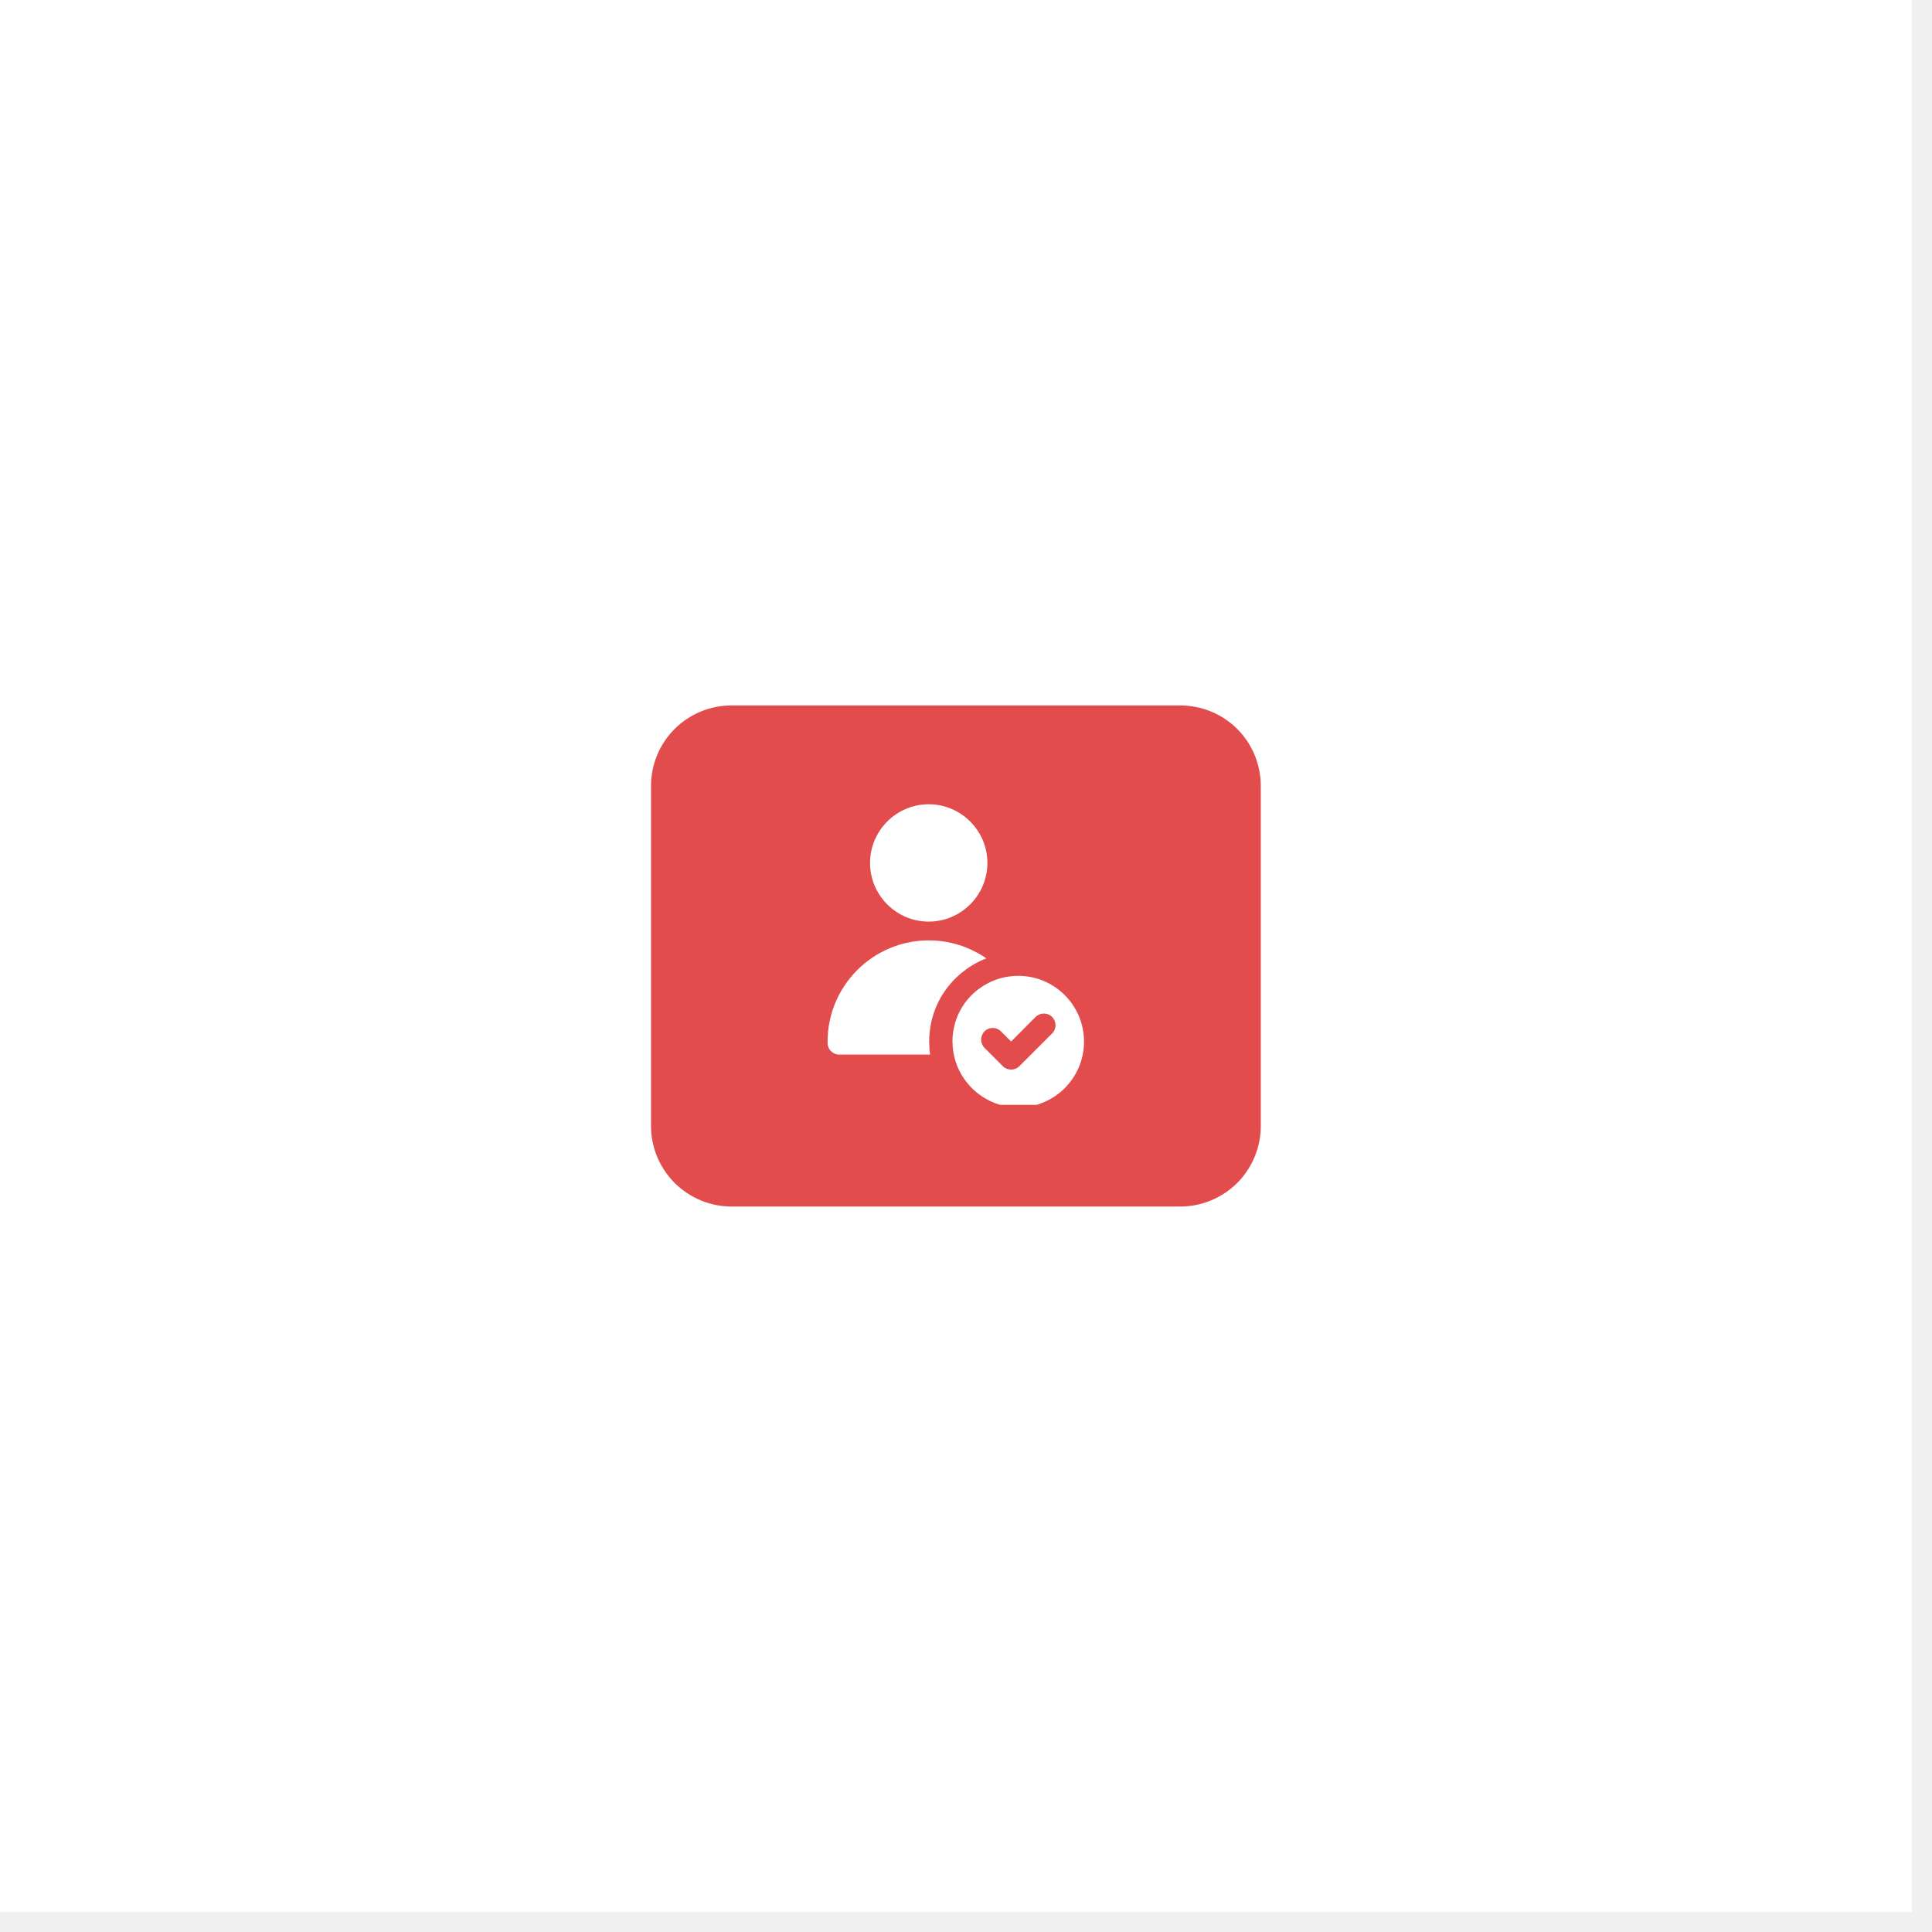
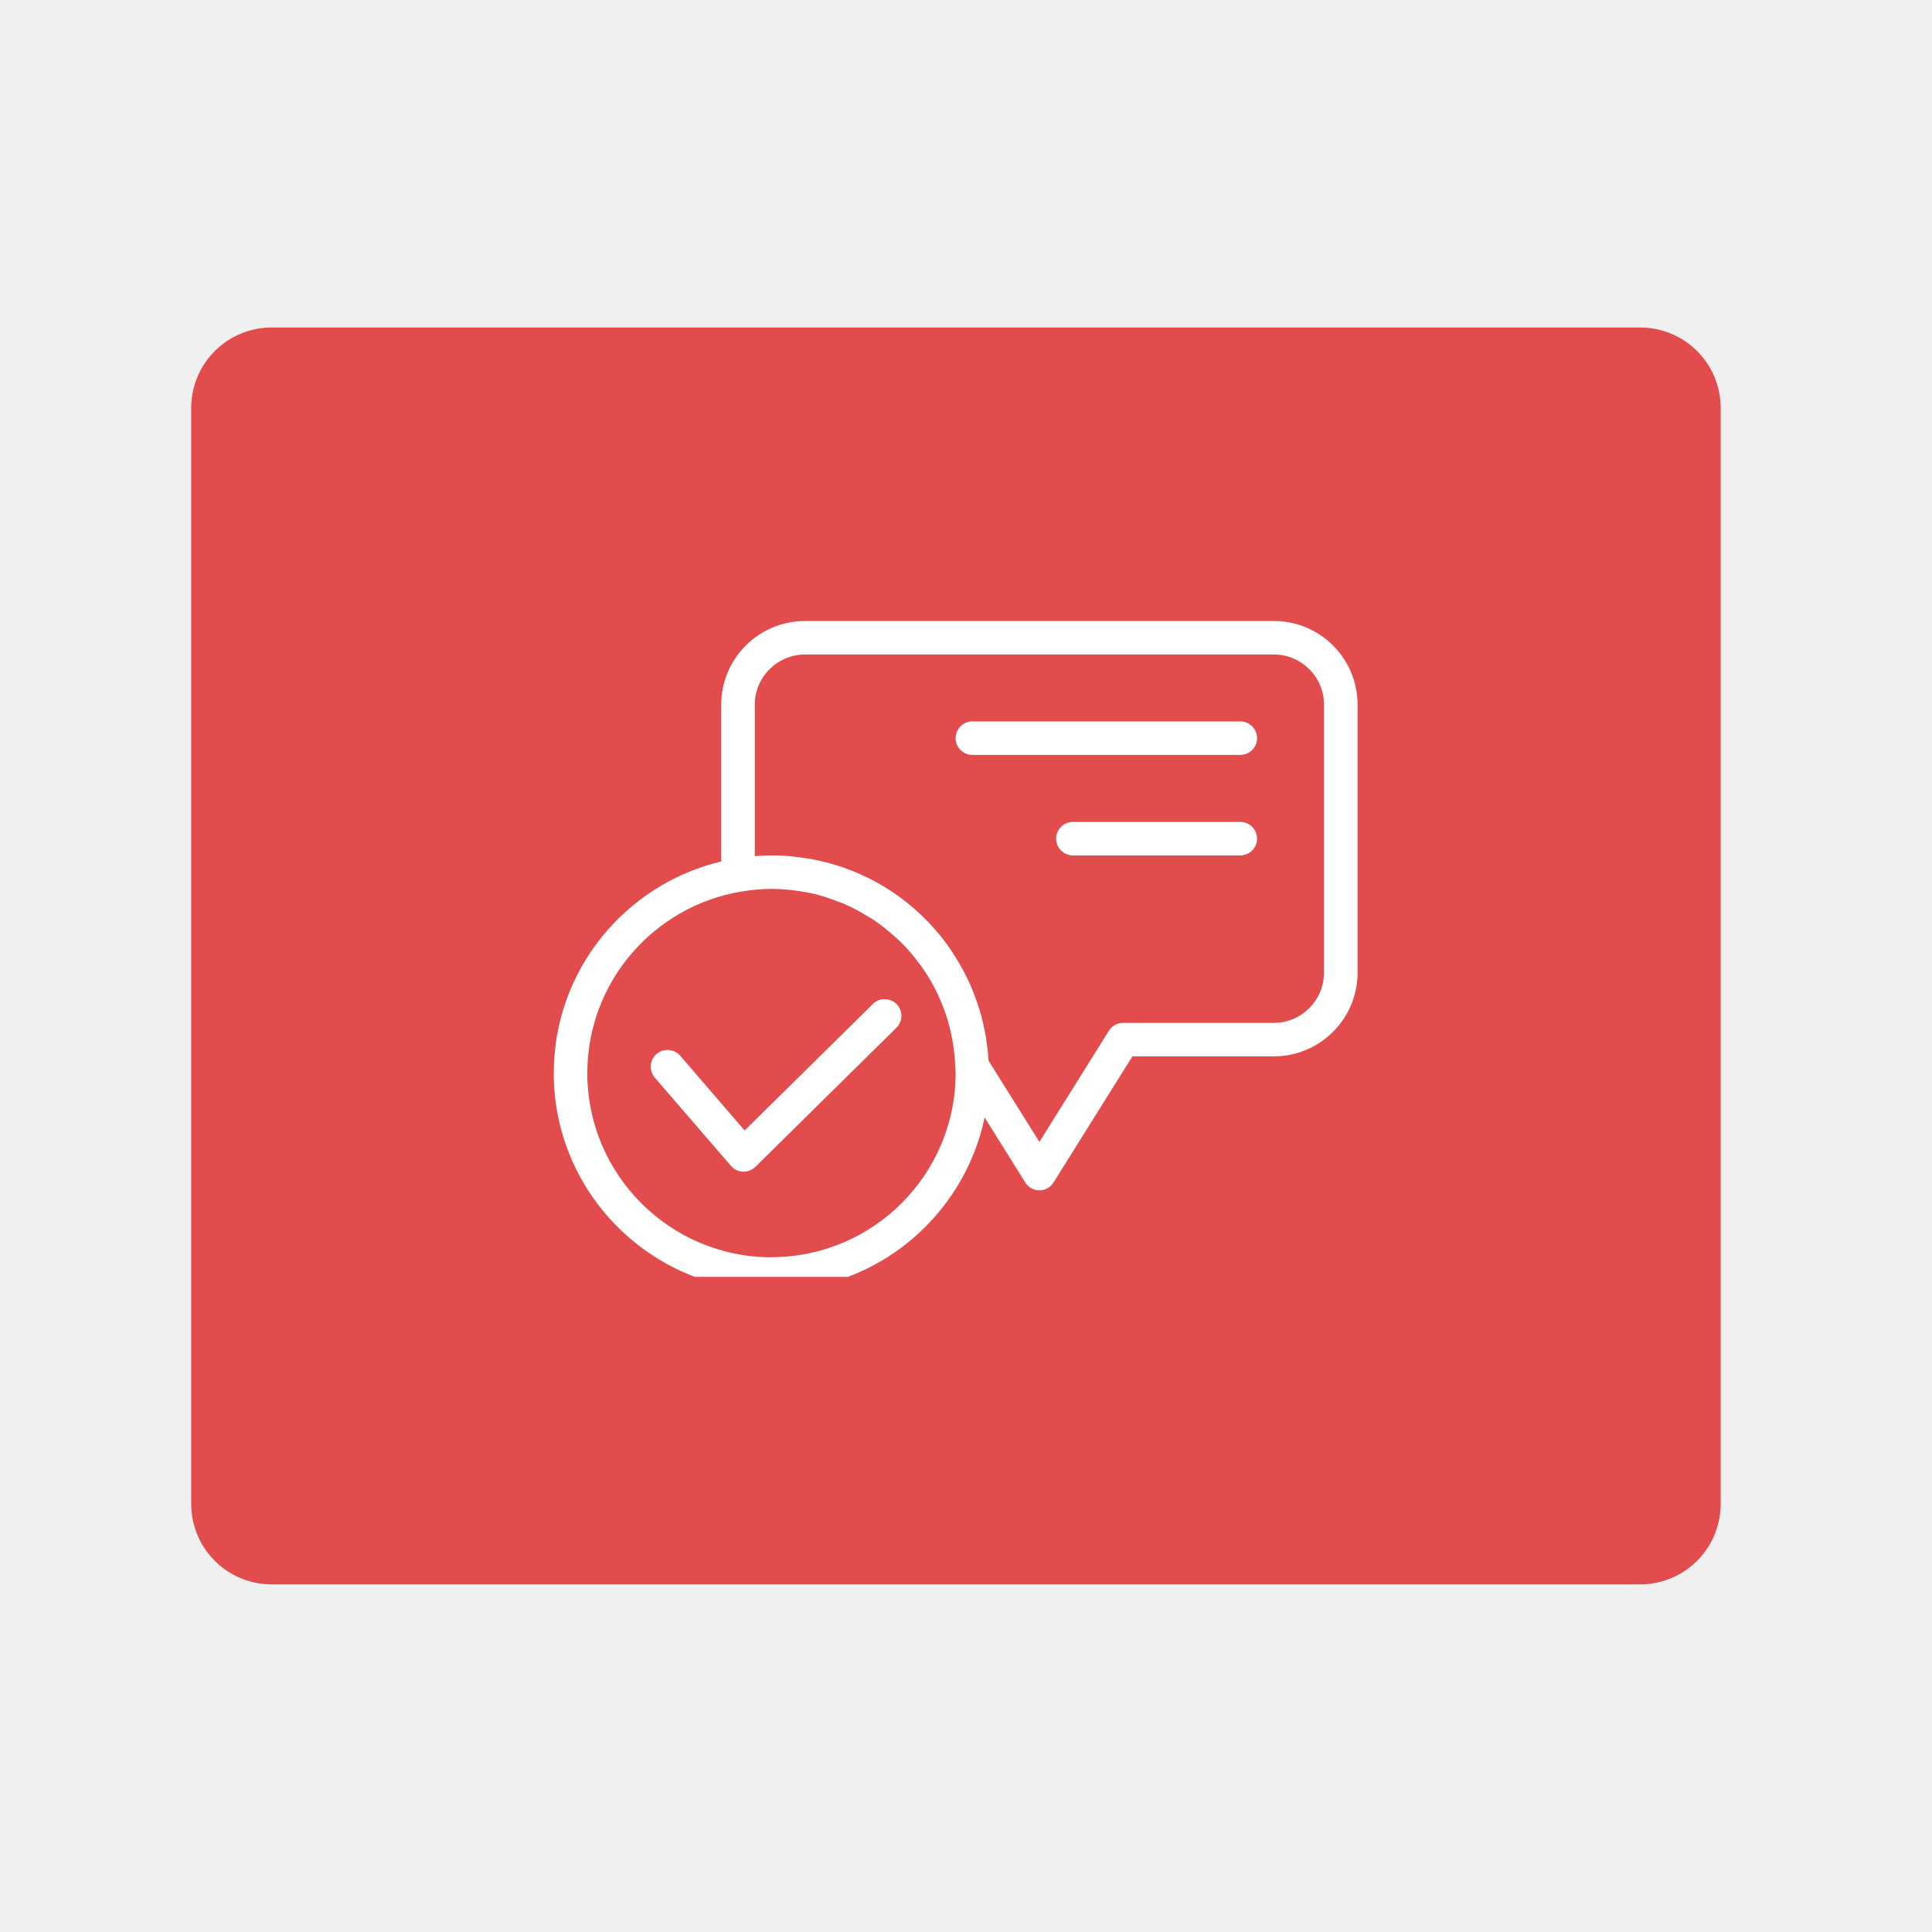
<svg xmlns="http://www.w3.org/2000/svg" width="95" zoomAndPan="magnify" viewBox="0 0 71.25 71.25" height="95" preserveAspectRatio="xMidYMid meet" version="1.0">
  <defs>
-     <clipPath id="0181ad3751">
-       <path d="M 0 0 L 70.508 0 L 70.508 70.508 L 0 70.508 Z M 0 0 " clip-rule="nonzero" />
+     <clipPath id="fad858ce93">
+       <path d="M 7.051 12.078 L 63.543 12.078 L 63.543 58.43 L 7.051 58.43 Z M 7.051 12.078 " clip-rule="nonzero" />
    </clipPath>
-     <clipPath id="e98ae1d0a6">
-       <path d="M 24.008 26.016 L 46.531 26.016 L 46.531 44.496 L 24.008 44.496 Z M 24.008 26.016 " clip-rule="nonzero" />
+     <clipPath id="20b4483fd1">
+       <path d="M 10.02 12.078 L 60.488 12.078 C 61.277 12.078 62.031 12.391 62.586 12.945 C 63.145 13.504 63.457 14.258 63.457 15.047 L 63.457 55.461 C 63.457 56.25 63.145 57.004 62.586 57.562 C 62.031 58.117 61.277 58.43 60.488 58.43 L 10.02 58.43 C 9.23 58.43 8.477 58.117 7.922 57.562 C 7.363 57.004 7.051 56.25 7.051 55.461 L 7.051 15.047 C 7.051 14.258 7.363 13.504 7.922 12.945 C 8.477 12.391 9.23 12.078 10.02 12.078 Z M 10.02 12.078 " clip-rule="nonzero" />
    </clipPath>
-     <clipPath id="b4661d9d22">
-       <path d="M 26.977 26.016 L 43.527 26.016 C 44.316 26.016 45.07 26.328 45.629 26.883 C 46.184 27.441 46.496 28.195 46.496 28.984 L 46.496 41.527 C 46.496 42.312 46.184 43.066 45.629 43.625 C 45.07 44.18 44.316 44.496 43.527 44.496 L 26.977 44.496 C 26.191 44.496 25.438 44.18 24.879 43.625 C 24.324 43.066 24.008 42.312 24.008 41.527 L 24.008 28.984 C 24.008 28.195 24.324 27.441 24.879 26.883 C 25.438 26.328 26.191 26.016 26.977 26.016 Z M 26.977 26.016 " clip-rule="nonzero" />
-     </clipPath>
-     <clipPath id="30951e1d57">
-       <path d="M 35 35 L 40 35 L 40 40.746 L 35 40.746 Z M 35 35 " clip-rule="nonzero" />
-     </clipPath>
-     <clipPath id="59d2e280c8">
-       <path d="M 32 29.613 L 37 29.613 L 37 34 L 32 34 Z M 32 29.613 " clip-rule="nonzero" />
-     </clipPath>
-     <clipPath id="4472a17d8e">
-       <path d="M 30.516 34 L 37 34 L 37 39 L 30.516 39 Z M 30.516 34 " clip-rule="nonzero" />
+     <clipPath id="bdf5b76013">
+       <path d="M 20.422 22.891 L 50.211 22.891 L 50.211 47.09 L 20.422 47.09 Z M 20.422 22.891 " clip-rule="nonzero" />
    </clipPath>
  </defs>
-   <g clip-path="url(#0181ad3751)">
-     <path fill="#ffffff" d="M 0 0 L 70.508 0 L 70.508 70.508 L 0 70.508 Z M 0 0 " fill-opacity="1" fill-rule="nonzero" />
-     <path fill="#ffffff" d="M 0 0 L 70.508 0 L 70.508 70.508 L 0 70.508 Z M 0 0 " fill-opacity="1" fill-rule="nonzero" />
-   </g>
-   <g clip-path="url(#e98ae1d0a6)">
-     <g clip-path="url(#b4661d9d22)">
-       <path fill="#e24c4c" d="M 24.008 26.016 L 46.531 26.016 L 46.531 44.496 L 24.008 44.496 Z M 24.008 26.016 " fill-opacity="1" fill-rule="nonzero" />
+   <g clip-path="url(#fad858ce93)">
+     <g clip-path="url(#20b4483fd1)">
+       <path fill="#e24c4c" d="M 7.051 12.078 L 63.543 12.078 L 63.543 58.43 L 7.051 58.43 Z M 7.051 12.078 " fill-opacity="1" fill-rule="nonzero" />
    </g>
  </g>
-   <g clip-path="url(#30951e1d57)">
-     <path fill="#ffffff" d="M 37.551 35.988 C 37.188 35.988 36.824 36.07 36.5 36.227 C 36.5 36.227 36.5 36.23 36.496 36.23 C 35.648 36.637 35.125 37.477 35.125 38.414 L 35.125 38.426 C 35.129 38.434 35.129 38.449 35.129 38.457 L 35.129 38.477 C 35.16 39.781 36.246 40.84 37.551 40.84 C 38.891 40.84 39.977 39.754 39.977 38.414 C 39.977 37.074 38.891 35.988 37.551 35.988 Z M 38.801 38.113 L 37.594 39.32 C 37.508 39.406 37.398 39.445 37.289 39.445 C 37.176 39.445 37.066 39.406 36.984 39.32 L 36.309 38.645 C 36.141 38.477 36.141 38.203 36.309 38.035 C 36.473 37.867 36.746 37.867 36.914 38.035 L 37.289 38.41 L 38.191 37.504 C 38.359 37.336 38.633 37.336 38.801 37.504 C 38.969 37.676 38.969 37.945 38.801 38.113 Z M 38.801 38.113 " fill-opacity="1" fill-rule="nonzero" />
+   <g clip-path="url(#bdf5b76013)">
+     <path fill="#ffffff" d="M 46.977 22.902 L 29.688 22.902 C 27.984 22.902 26.598 24.285 26.598 25.988 L 26.598 31.77 C 23.062 32.609 20.422 35.785 20.422 39.574 C 20.422 44 24.023 47.602 28.453 47.602 C 32.316 47.602 35.551 44.852 36.312 41.211 L 37.809 43.605 C 37.922 43.789 38.117 43.898 38.332 43.898 C 38.547 43.898 38.742 43.789 38.855 43.605 L 41.762 38.957 L 46.98 38.957 C 48.684 38.957 50.066 37.57 50.066 35.871 L 50.066 25.988 C 50.066 24.285 48.684 22.902 46.98 22.902 Z M 28.453 46.367 C 24.707 46.367 21.66 43.32 21.66 39.574 C 21.66 36.215 24.113 33.426 27.316 32.883 C 27.73 32.816 28.098 32.781 28.449 32.781 C 28.887 32.781 29.316 32.828 29.73 32.906 C 29.758 32.91 29.785 32.914 29.812 32.918 C 30.191 32.996 30.555 33.109 30.906 33.25 C 30.969 33.273 31.035 33.293 31.098 33.32 C 31.414 33.453 31.711 33.617 32 33.793 C 32.086 33.844 32.172 33.895 32.254 33.949 C 32.52 34.129 32.766 34.332 33.004 34.547 C 33.082 34.617 33.164 34.684 33.238 34.762 C 33.473 34.992 33.688 35.246 33.883 35.512 C 33.938 35.582 33.992 35.652 34.039 35.723 C 34.246 36.023 34.43 36.34 34.586 36.672 C 34.605 36.719 34.629 36.762 34.648 36.809 C 34.812 37.18 34.949 37.57 35.043 37.973 C 35.047 37.984 35.051 37.992 35.051 38.004 C 35.152 38.43 35.211 38.871 35.23 39.328 C 35.234 39.41 35.242 39.492 35.242 39.574 C 35.242 43.32 32.195 46.363 28.449 46.363 Z M 48.828 35.867 C 48.828 36.891 47.996 37.723 46.977 37.723 L 41.418 37.723 C 41.207 37.723 41.008 37.832 40.895 38.012 L 38.332 42.113 L 36.457 39.117 C 36.457 39.105 36.453 39.098 36.453 39.086 C 36.438 38.848 36.414 38.613 36.379 38.383 C 36.375 38.348 36.371 38.312 36.363 38.277 C 36.328 38.07 36.289 37.863 36.238 37.66 C 36.223 37.594 36.203 37.527 36.188 37.461 C 36.141 37.297 36.094 37.133 36.035 36.973 C 36 36.867 35.961 36.762 35.918 36.656 C 35.875 36.539 35.828 36.426 35.781 36.316 C 35.715 36.164 35.641 36.016 35.562 35.867 C 35.531 35.805 35.5 35.742 35.465 35.684 C 35.359 35.492 35.246 35.305 35.125 35.121 C 35.117 35.105 35.105 35.09 35.094 35.07 C 33.941 33.367 32.164 32.137 30.078 31.715 C 30.074 31.715 30.07 31.711 30.066 31.711 C 29.832 31.664 29.598 31.629 29.355 31.602 C 29.324 31.598 29.297 31.59 29.266 31.586 C 28.996 31.559 28.727 31.547 28.453 31.547 C 28.25 31.547 28.047 31.555 27.836 31.574 L 27.836 25.988 C 27.836 24.969 28.668 24.137 29.688 24.137 L 46.977 24.137 C 48 24.137 48.828 24.969 48.828 25.988 Z M 48.828 35.867 " fill-opacity="1" fill-rule="nonzero" />
  </g>
-   <g clip-path="url(#59d2e280c8)">
-     <path fill="#ffffff" d="M 34.25 33.988 C 35.441 33.988 36.414 33.016 36.414 31.824 C 36.414 30.633 35.441 29.66 34.25 29.66 C 33.059 29.66 32.086 30.633 32.086 31.824 C 32.086 33.016 33.059 33.988 34.25 33.988 Z M 34.25 33.988 " fill-opacity="1" fill-rule="nonzero" />
-   </g>
-   <g clip-path="url(#4472a17d8e)">
-     <path fill="#ffffff" d="M 34.266 38.414 C 34.266 38.285 34.273 38.16 34.289 38.035 C 34.387 37.156 34.828 36.375 35.516 35.836 C 35.703 35.688 35.906 35.555 36.129 35.449 C 36.211 35.414 36.289 35.375 36.375 35.344 C 35.754 34.914 35.012 34.68 34.254 34.68 C 32.195 34.68 30.52 36.355 30.52 38.414 L 30.52 38.465 C 30.52 38.699 30.711 38.891 30.949 38.891 L 34.301 38.891 C 34.281 38.758 34.27 38.621 34.27 38.484 C 34.266 38.465 34.266 38.441 34.266 38.414 Z M 34.266 38.414 " fill-opacity="1" fill-rule="nonzero" />
-   </g>
+   <path fill="#ffffff" d="M 32.191 37.027 L 27.461 41.691 L 25.086 38.934 C 24.859 38.676 24.469 38.648 24.211 38.871 C 23.953 39.094 23.926 39.484 24.148 39.742 L 26.957 42.996 C 27.07 43.125 27.23 43.203 27.398 43.211 C 27.406 43.211 27.418 43.211 27.426 43.211 C 27.586 43.211 27.742 43.145 27.859 43.031 L 33.059 37.902 C 33.301 37.664 33.305 37.273 33.066 37.031 C 32.824 36.789 32.434 36.785 32.191 37.023 Z M 32.191 37.027 " fill-opacity="1" fill-rule="nonzero" />
+   <path fill="#ffffff" d="M 45.742 26.605 L 35.859 26.605 C 35.52 26.605 35.242 26.883 35.242 27.223 C 35.242 27.566 35.52 27.84 35.859 27.84 L 45.742 27.84 C 46.082 27.84 46.359 27.566 46.359 27.223 C 46.359 26.883 46.082 26.605 45.742 26.605 Z M 45.742 26.605 " fill-opacity="1" fill-rule="nonzero" />
+   <path fill="#ffffff" d="M 45.742 30.312 L 39.566 30.312 C 39.227 30.312 38.949 30.59 38.949 30.93 C 38.949 31.27 39.227 31.547 39.566 31.547 L 45.742 31.547 C 46.082 31.547 46.359 31.27 46.359 30.93 C 46.359 30.59 46.082 30.312 45.742 30.312 Z M 45.742 30.312 " fill-opacity="1" fill-rule="nonzero" />
</svg>
